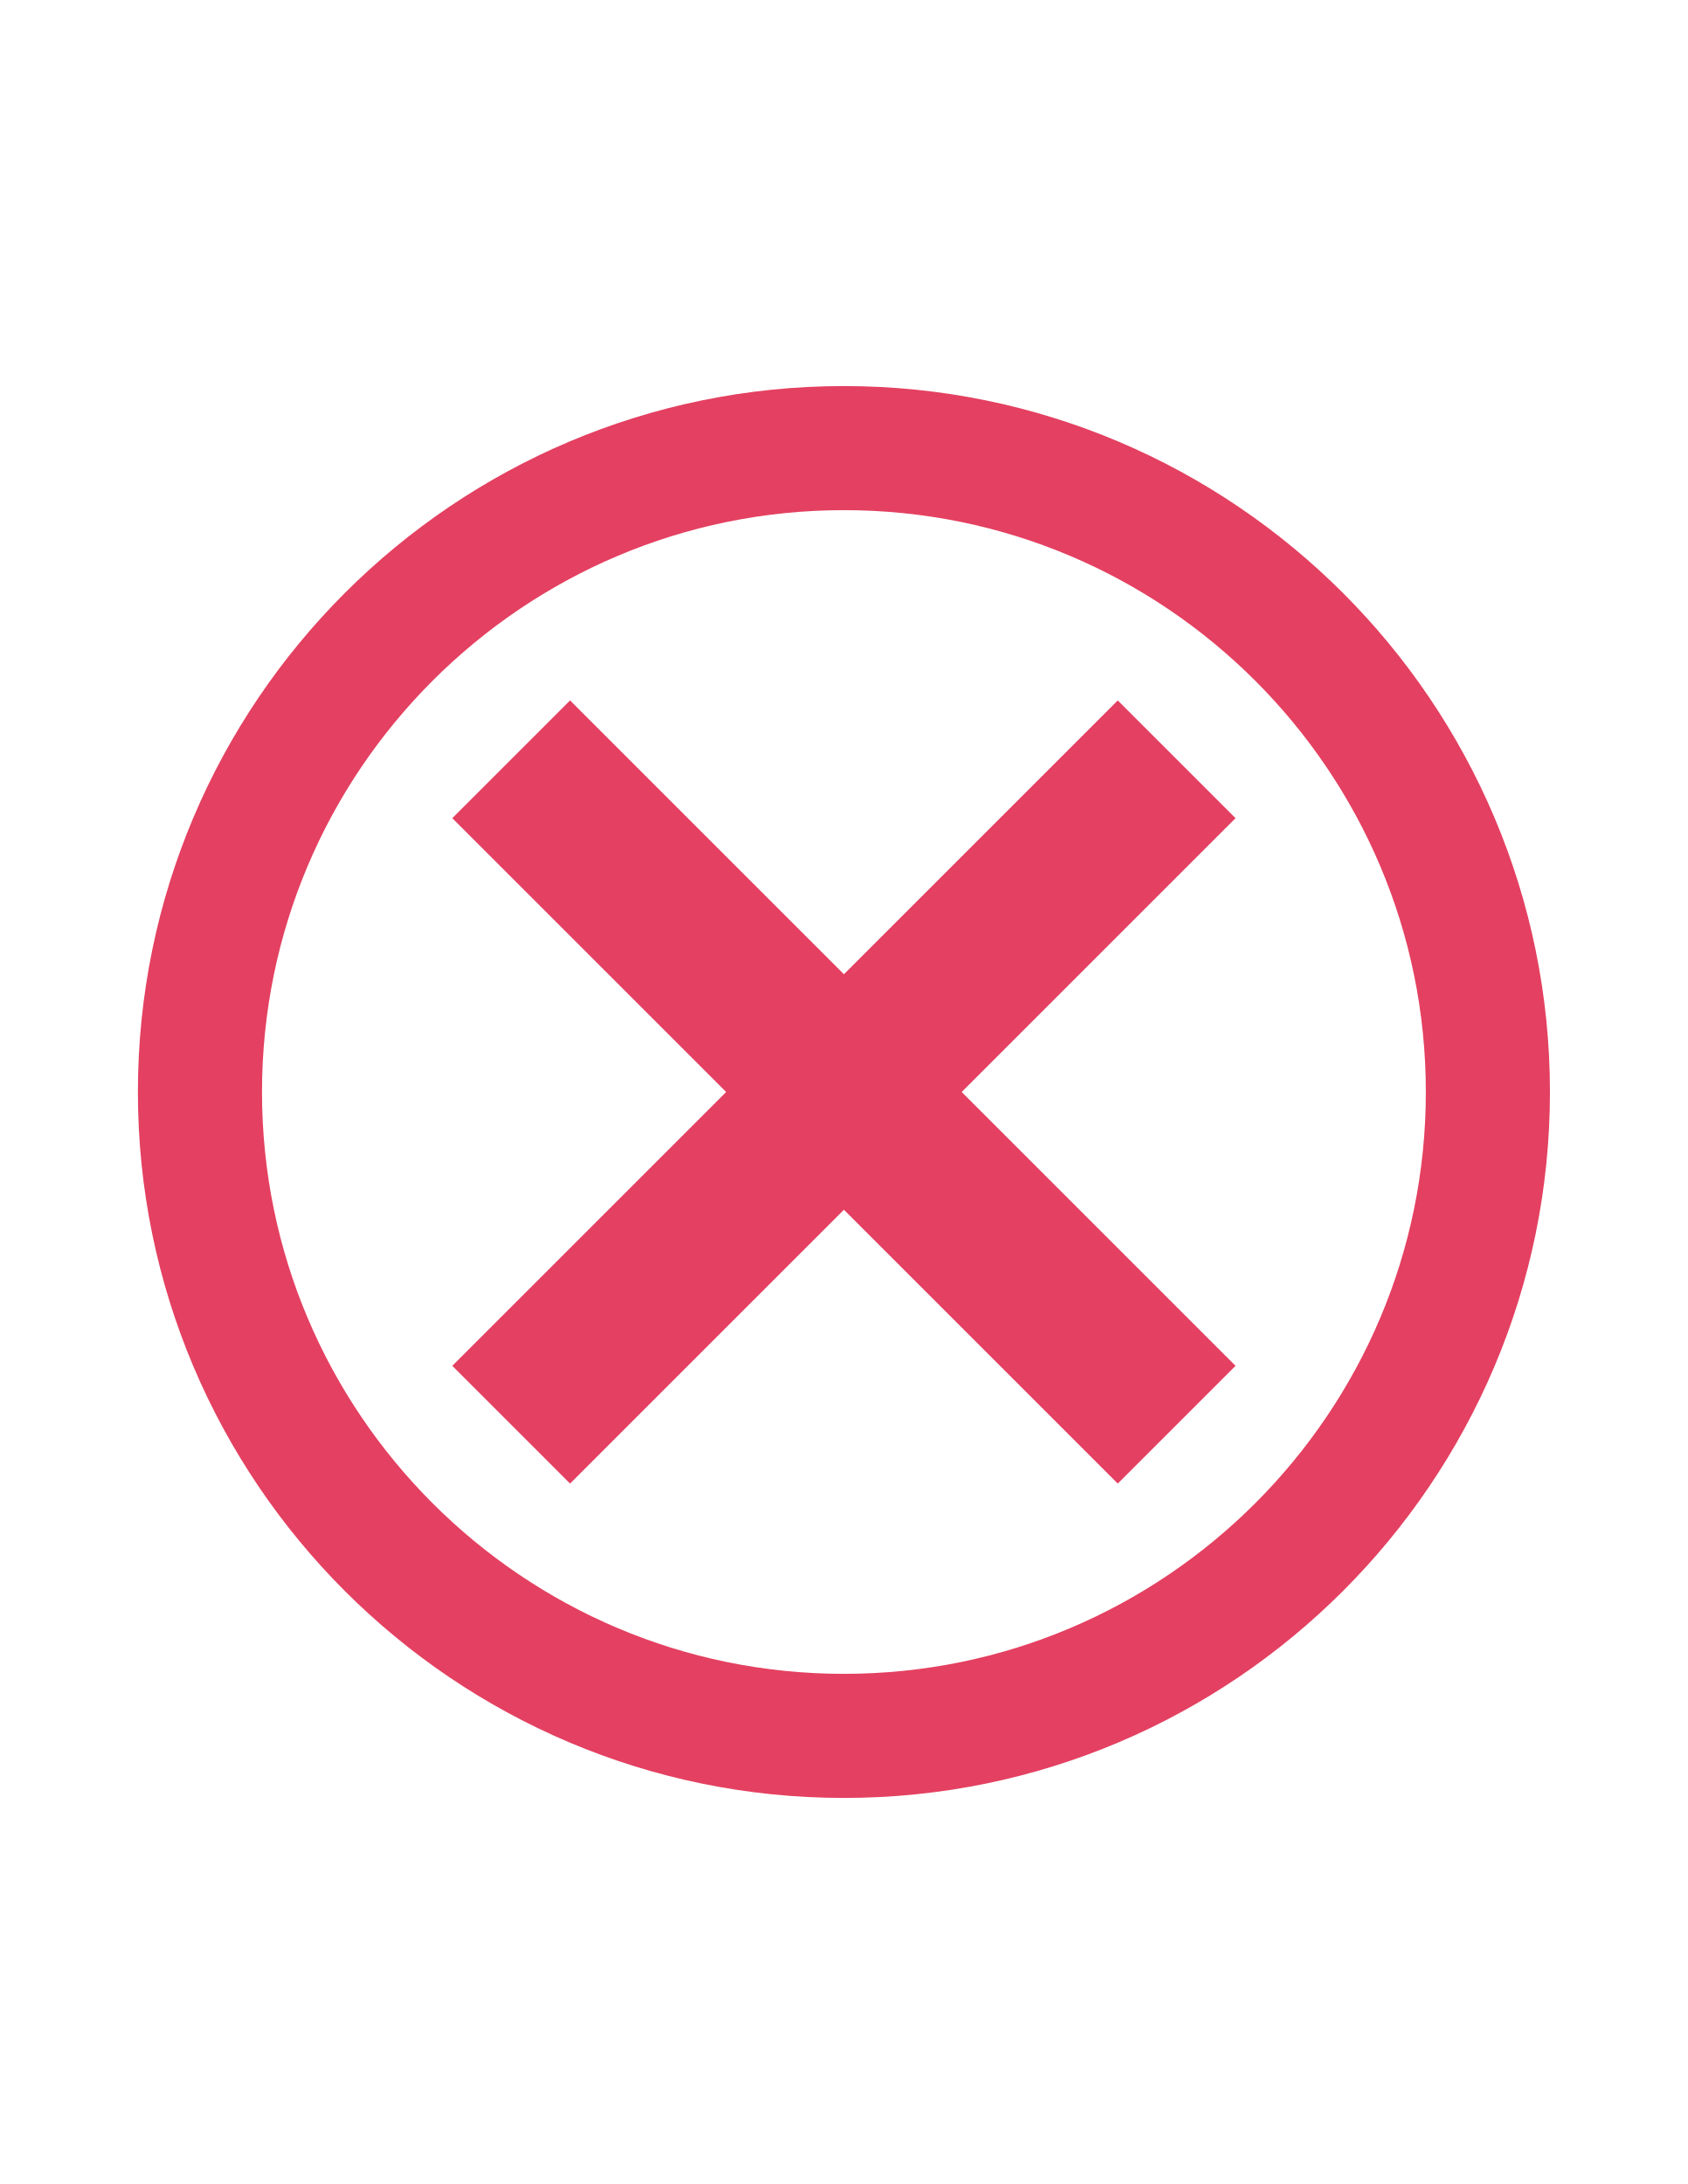
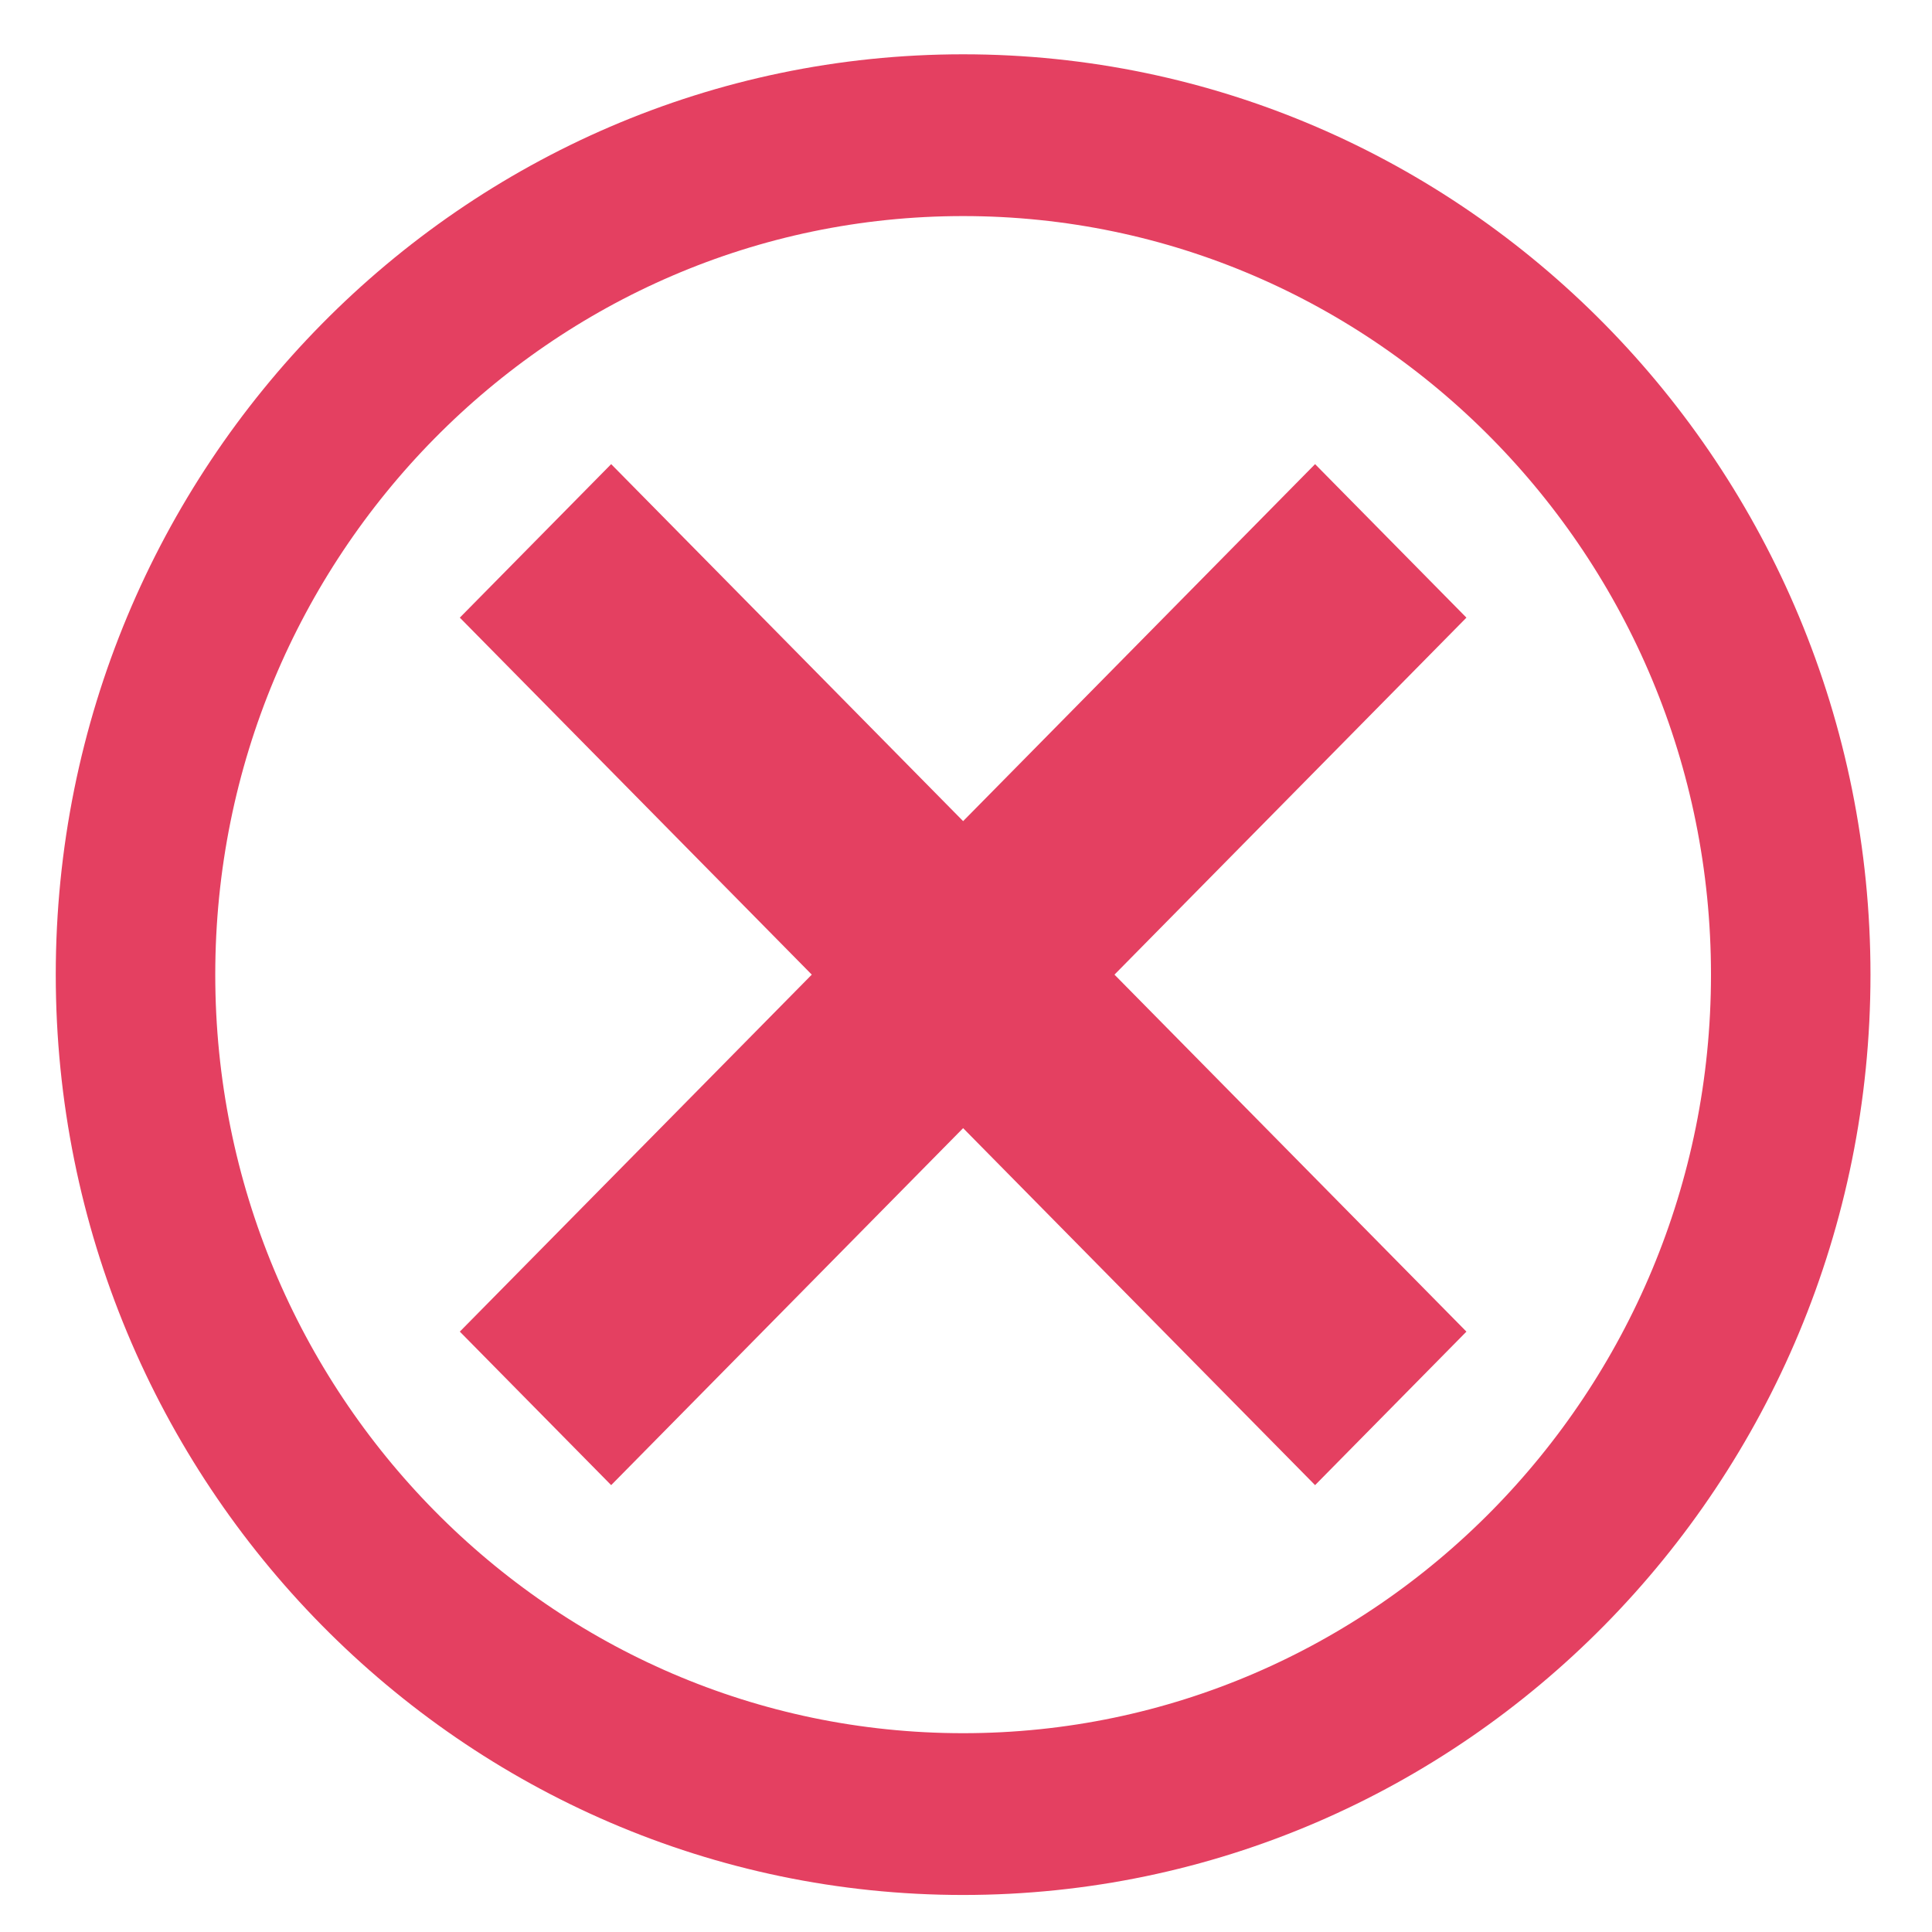
- <svg xmlns="http://www.w3.org/2000/svg" xmlns:xlink="http://www.w3.org/1999/xlink" id="Layer_1" style="enable-background:new 0 0 612 792;" version="1.1" viewBox="0 0 612 792" xml:space="preserve">
-   <defs id="defs21" />
-   <style type="text/css" id="style3">
- 	.st0{clip-path:url(#SVGID_2_);fill:none;stroke:#E44061;stroke-width:45;}
- 	.st1{fill:#E44061;}
- </style>
-   <g id="g5">
-     <g id="g7">
-       <defs id="defs9">
-         <rect height="512" id="SVGID_1_" width="512" x="50" y="140" />
-       </defs>
-       <clipPath id="SVGID_2_">
-         <use style="overflow:visible;" xlink:href="#SVGID_1_" id="use13" />
-       </clipPath>
-       <path class="st0" d="M306,629.5c128.8,0,233.5-104.7,233.5-233.5S434.8,162.5,306,162.5S72.5,267.2,72.5,396    S177.2,629.5,306,629.5L306,629.5z" id="path15" clip-path="url(#SVGID_2_)" />
+ <svg xmlns="http://www.w3.org/2000/svg" xmlns:xlink="http://www.w3.org/1999/xlink" width="48" height="48" id="svg4177" version="1.1" viewBox="0 0 48 48">
+   <defs id="defs4179">
+     <clipPath id="SVGID_2_">
+       <use style="overflow:visible" xlink:href="#SVGID_1_" id="use13" x="0" y="0" width="100%" height="100%" />
+     </clipPath>
+   </defs>
+   <g id="layer1">
+     <g id="g5" transform="matrix(0.08805913,0,0,0.08931826,-3.017582,-11.1555)">
+       <g id="g7">
+         <defs id="defs9">
+           <rect height="512" id="SVGID_1_" width="512" x="50" y="140" />
+         </defs>
+         <clipPath id="clipPath4155">
+           <use style="overflow:visible" xlink:href="#SVGID_1_" id="use4157" x="0" y="0" width="100%" height="100%" />
+         </clipPath>
+         <path class="st0" d="M 306,629.5 C 434.8,629.5 539.5,524.8 539.5,396 539.5,267.2 434.8,162.5 306,162.5 177.2,162.5 72.5,267.2 72.5,396 72.5,524.8 177.2,629.5 306,629.5 l 0,0 z" id="path15" clip-path="url(#SVGID_2_)" style="fill:none;stroke:#e44061;stroke-width:45" />
+       </g>
+       <polygon class="st1" points="206.7,538 306,438.7 405.3,538 448,495.3 348.7,396 348.7,396 448,296.7 405.3,254 306,353.3 206.7,254 164,296.7 263.3,396 164,495.3 " id="polygon17" style="fill:#e44061" />
    </g>
-     <polygon class="st1" points="348.7,396 448,296.7 405.3,254 306,353.3 206.7,254 164,296.7 263.3,396 164,495.3 206.7,538    306,438.7 405.3,538 448,495.3 348.7,396  " id="polygon17" />
  </g>
</svg>
